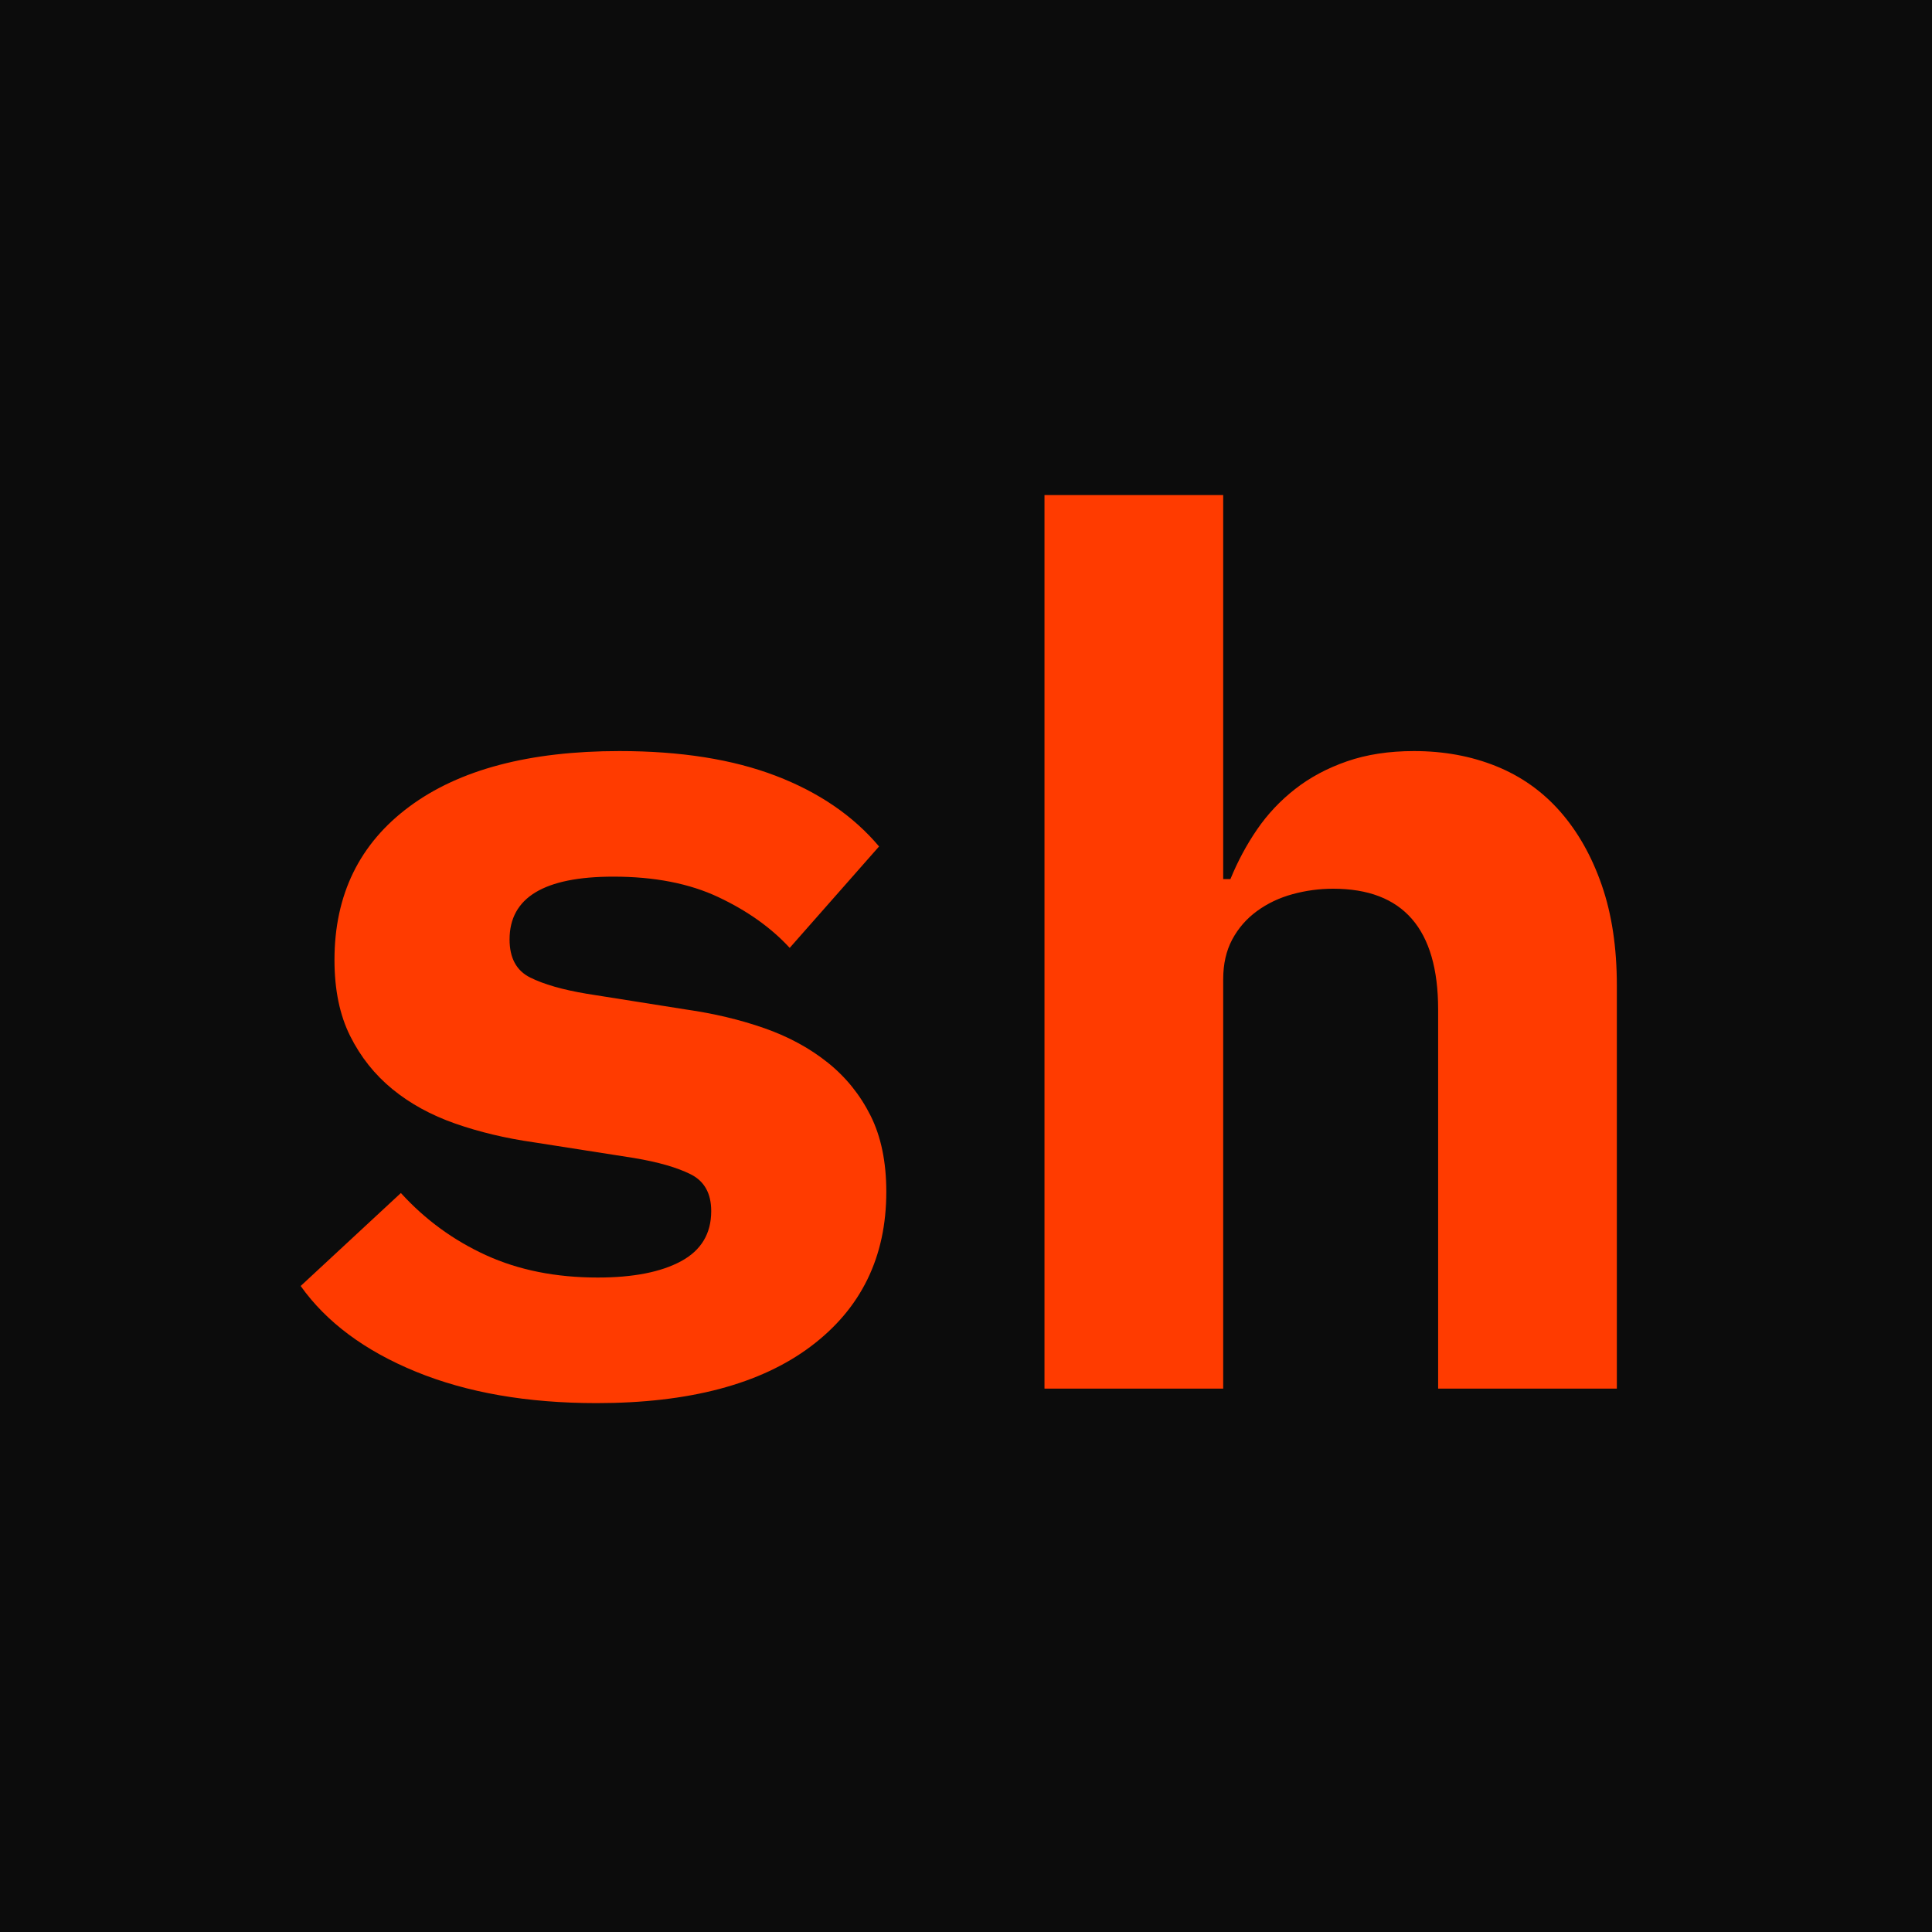
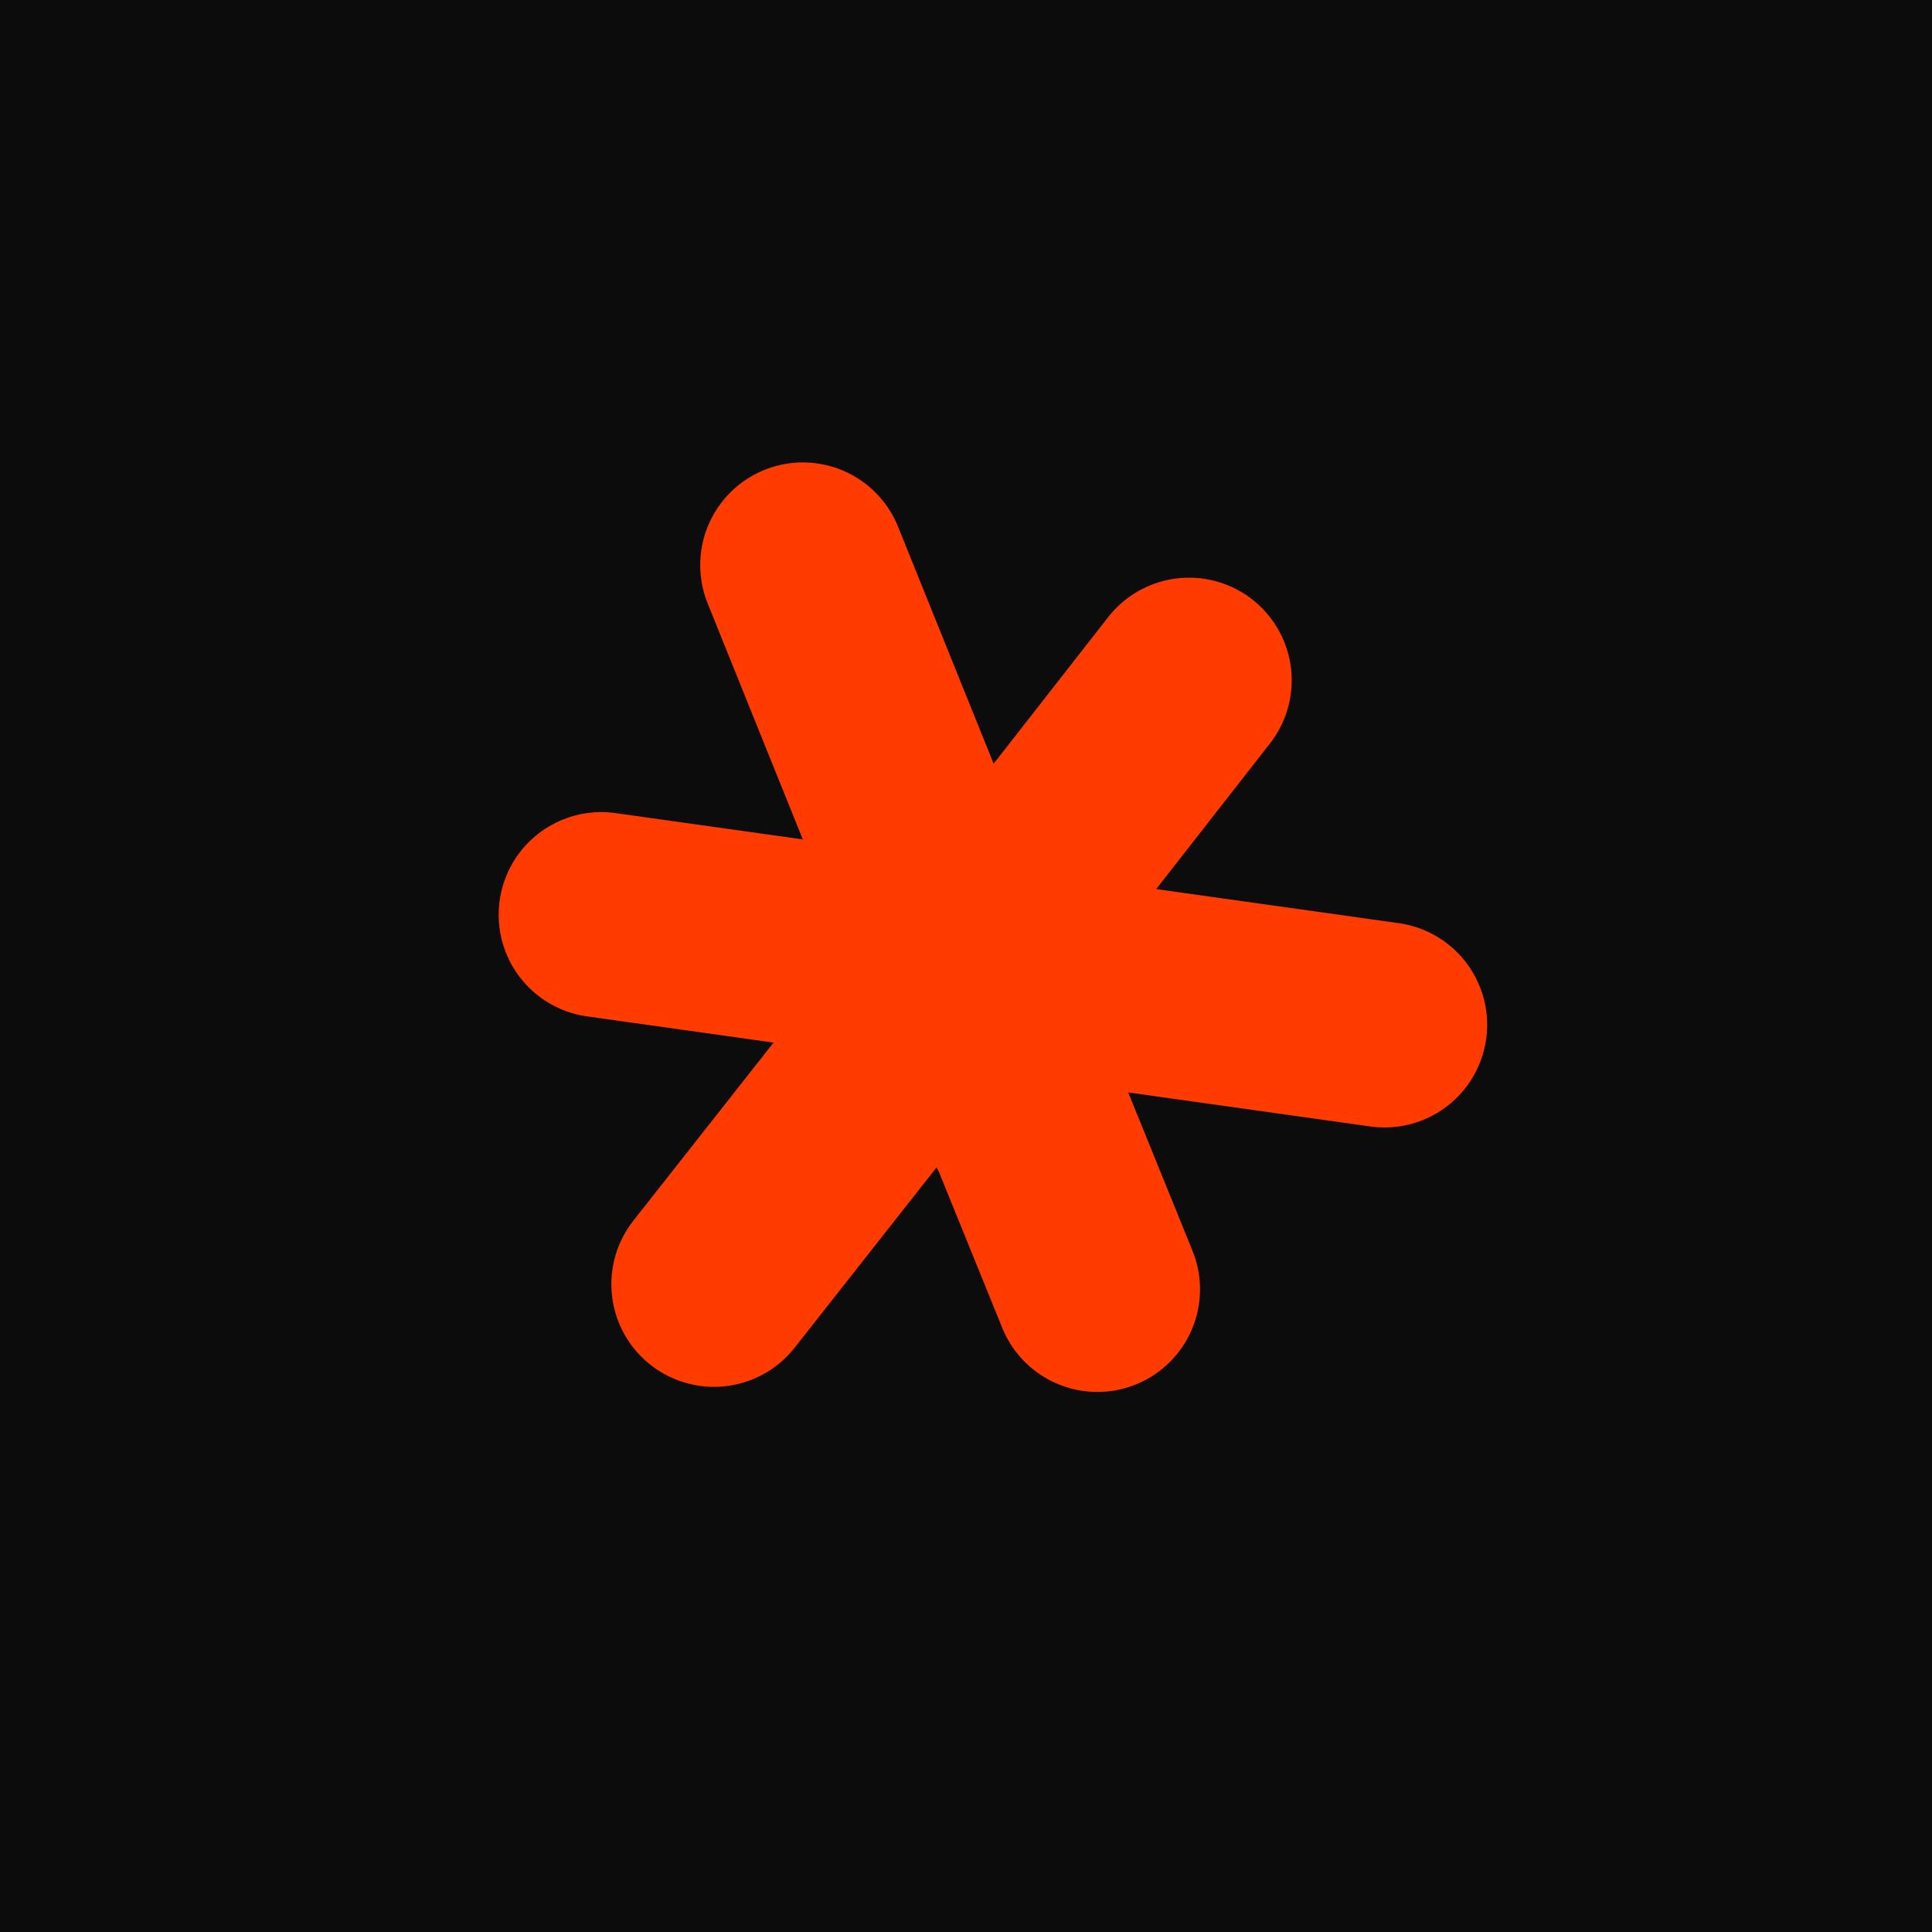
<svg xmlns="http://www.w3.org/2000/svg" viewBox="0 0 32 32" shape-rendering="geometricPrecision">
  <rect width="32" height="32" fill="#0C0C0C" />
-   <path fill="#FF3B00" d="M9.88 23.24Q8.16 23.24 6.89 22.72Q5.62 22.2 4.98 21.3L6.64 19.76Q7.24 20.42 8.05 20.79Q8.86 21.16 9.9 21.16Q10.78 21.16 11.28 20.89Q11.78 20.62 11.78 20.06Q11.78 19.62 11.44 19.45Q11.1 19.28 10.5 19.18L8.84 18.92Q8.14 18.82 7.54 18.61Q6.94 18.4 6.5 18.04Q6.06 17.68 5.8 17.16Q5.54 16.64 5.54 15.9Q5.54 14.28 6.78 13.36Q8.02 12.44 10.26 12.44Q11.78 12.44 12.85 12.85Q13.92 13.26 14.56 14.02L13.08 15.7Q12.62 15.2 11.9 14.86Q11.18 14.52 10.16 14.52Q8.44 14.52 8.44 15.56Q8.44 16.02 8.78 16.19Q9.12 16.36 9.72 16.46L11.36 16.72Q12.06 16.82 12.66 17.03Q13.26 17.24 13.71 17.6Q14.16 17.96 14.42 18.48Q14.68 19 14.68 19.74Q14.68 21.36 13.43 22.3Q12.18 23.24 9.88 23.24ZM17.3 8.2L20.26 8.2L20.26 14.56L20.38 14.56Q20.56 14.12 20.82 13.74Q21.08 13.36 21.45 13.07Q21.82 12.78 22.31 12.61Q22.8 12.44 23.42 12.44Q24.16 12.44 24.78 12.69Q25.4 12.94 25.84 13.44Q26.28 13.94 26.53 14.66Q26.78 15.38 26.78 16.32L26.78 23L23.82 23L23.82 16.72Q23.82 14.72 22.08 14.72Q21.74 14.72 21.41 14.81Q21.08 14.9 20.82 15.09Q20.56 15.28 20.41 15.56Q20.26 15.84 20.26 16.22L20.26 23L17.3 23Z" />
+   <g transform="translate(16 16) rotate(8)" stroke="#FF3B00" stroke-width="3.4" stroke-linecap="round">
+     <line x1="-2.5" y1="0" x2="7" y2="0" />
+     <line x1="-1.1" y1="-1.9" x2="2.9" y2="5" />
+     <line x1="1.2" y1="-2.1" x2="-3.4" y2="5.8" />
+     <line x1="2.2" y1="0" x2="-6.1" y2="0" />
+     <line x1="1.3" y1="2.3" x2="-3.6" y2="-6.2" />
+     <line x1="-1.1" y1="1.9" x2="3" y2="-5.2" />
+   </g>
</svg>
